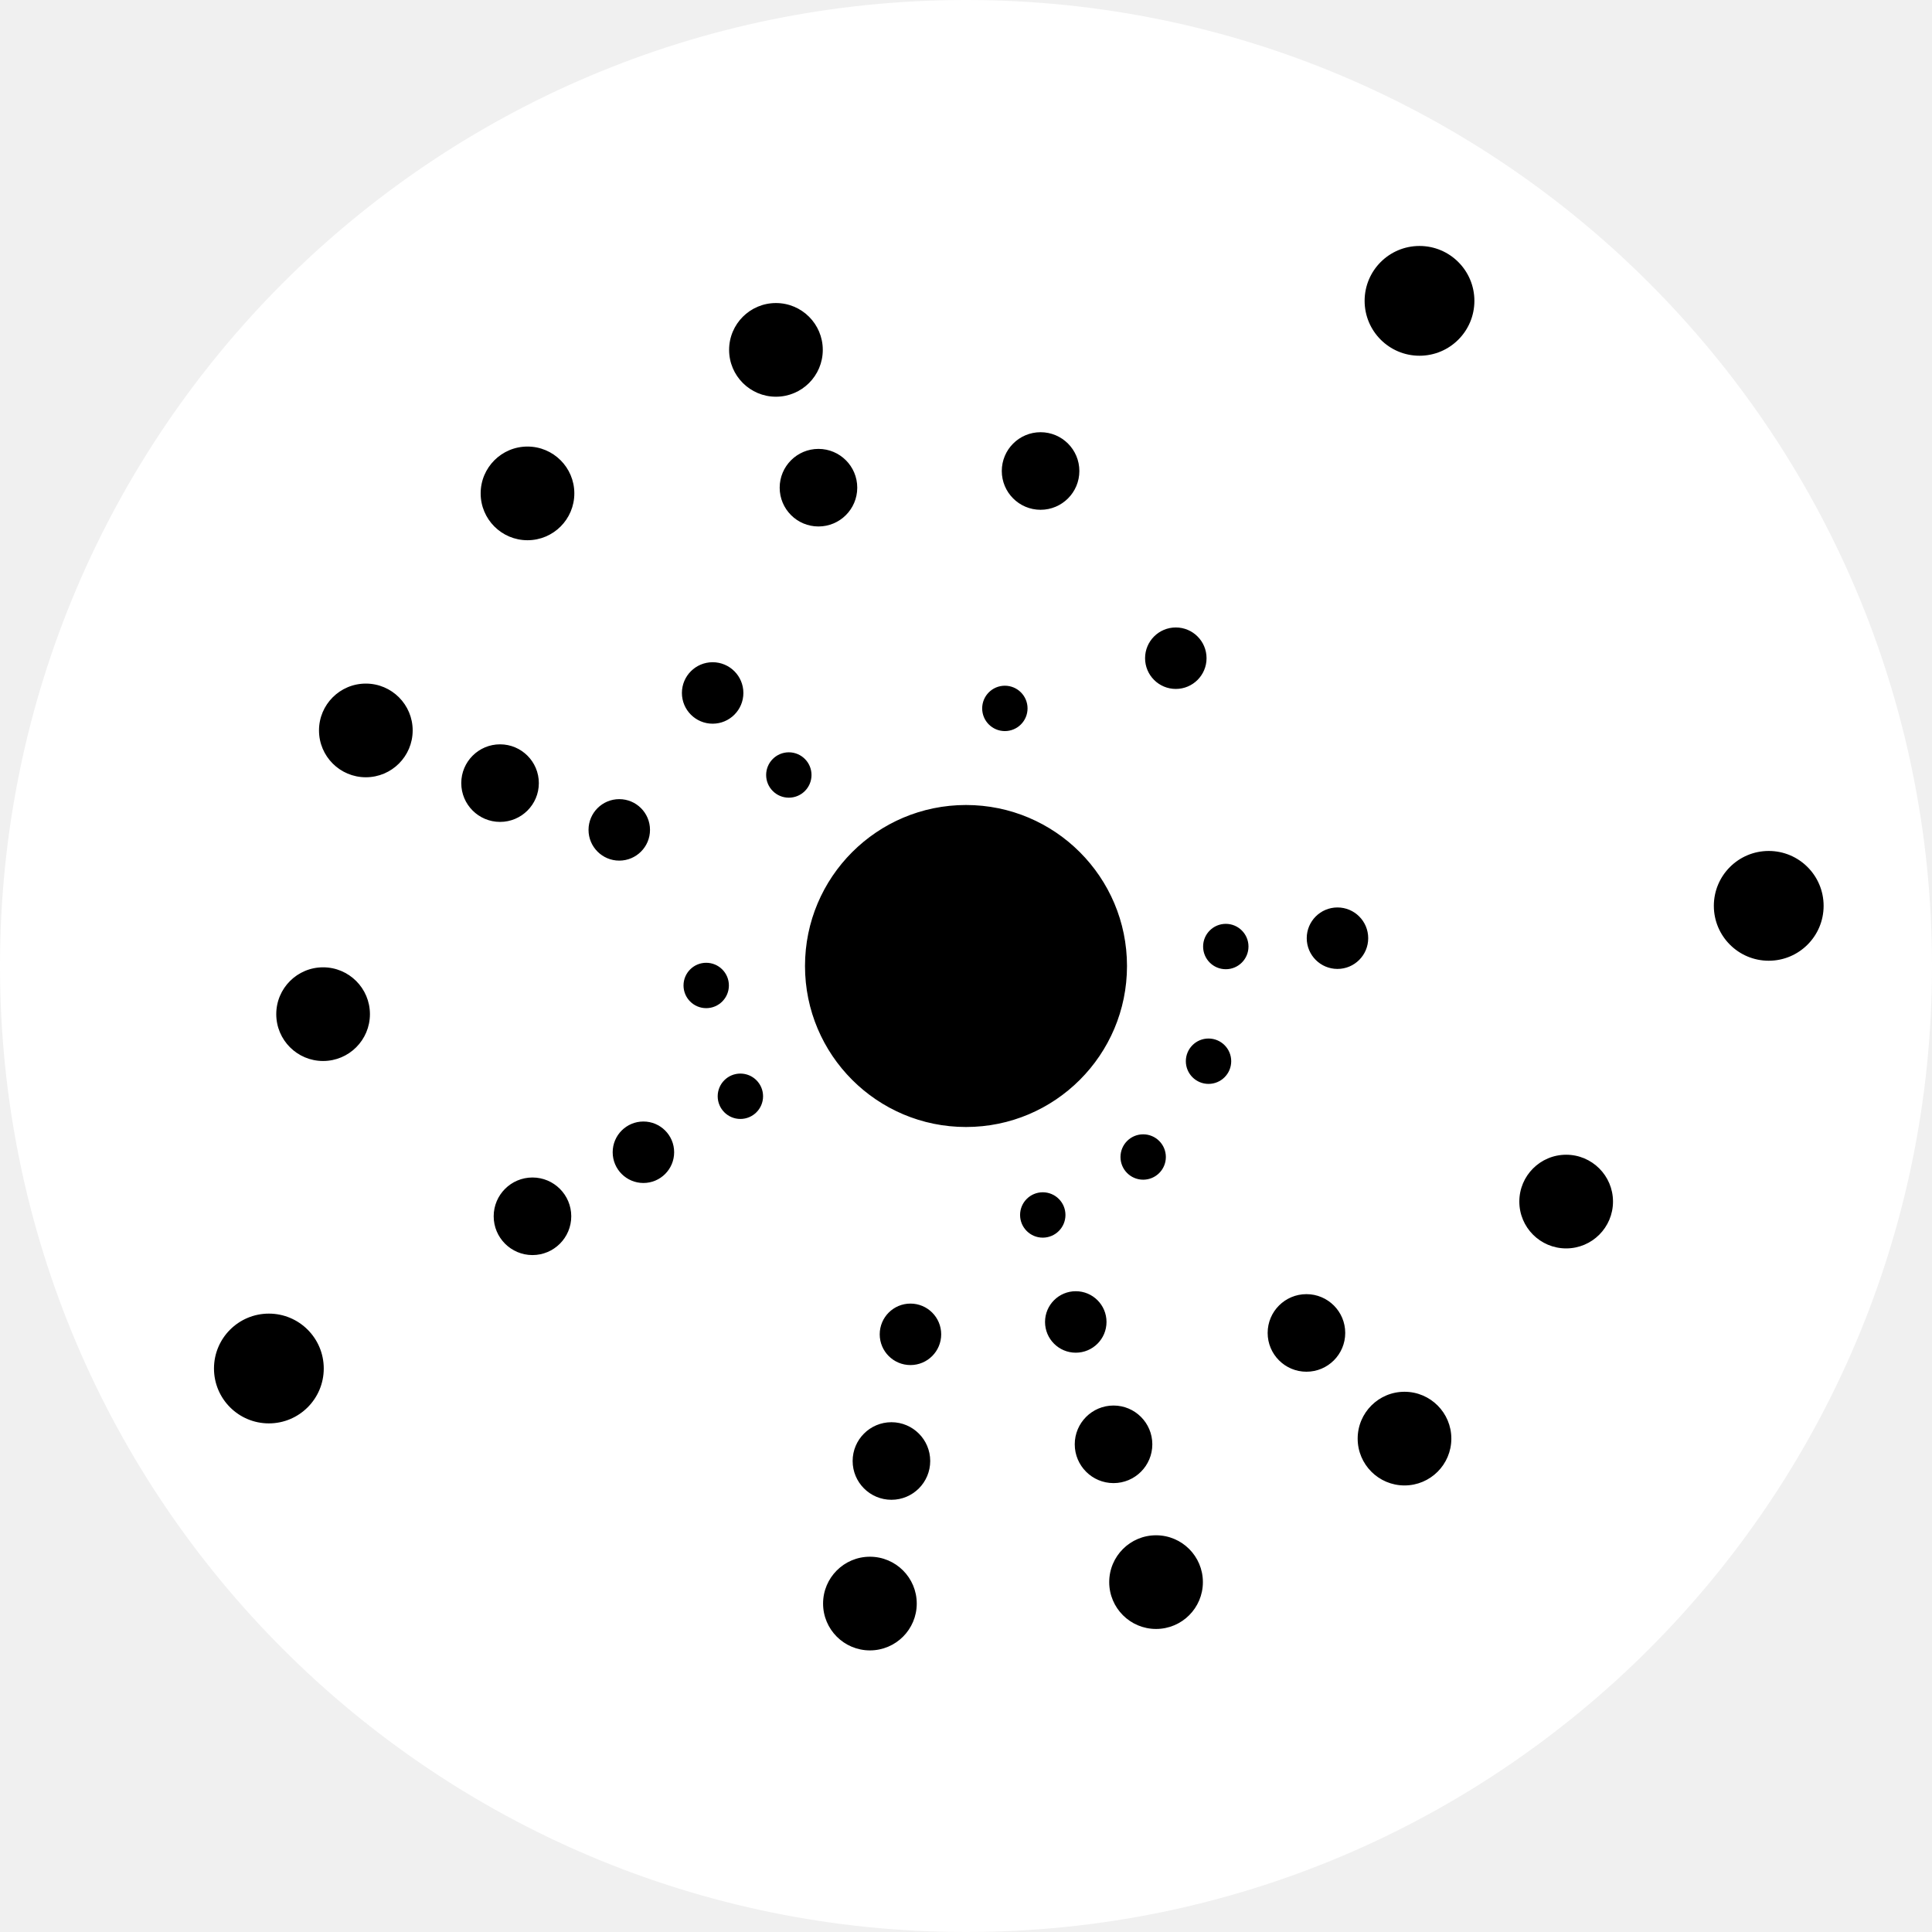
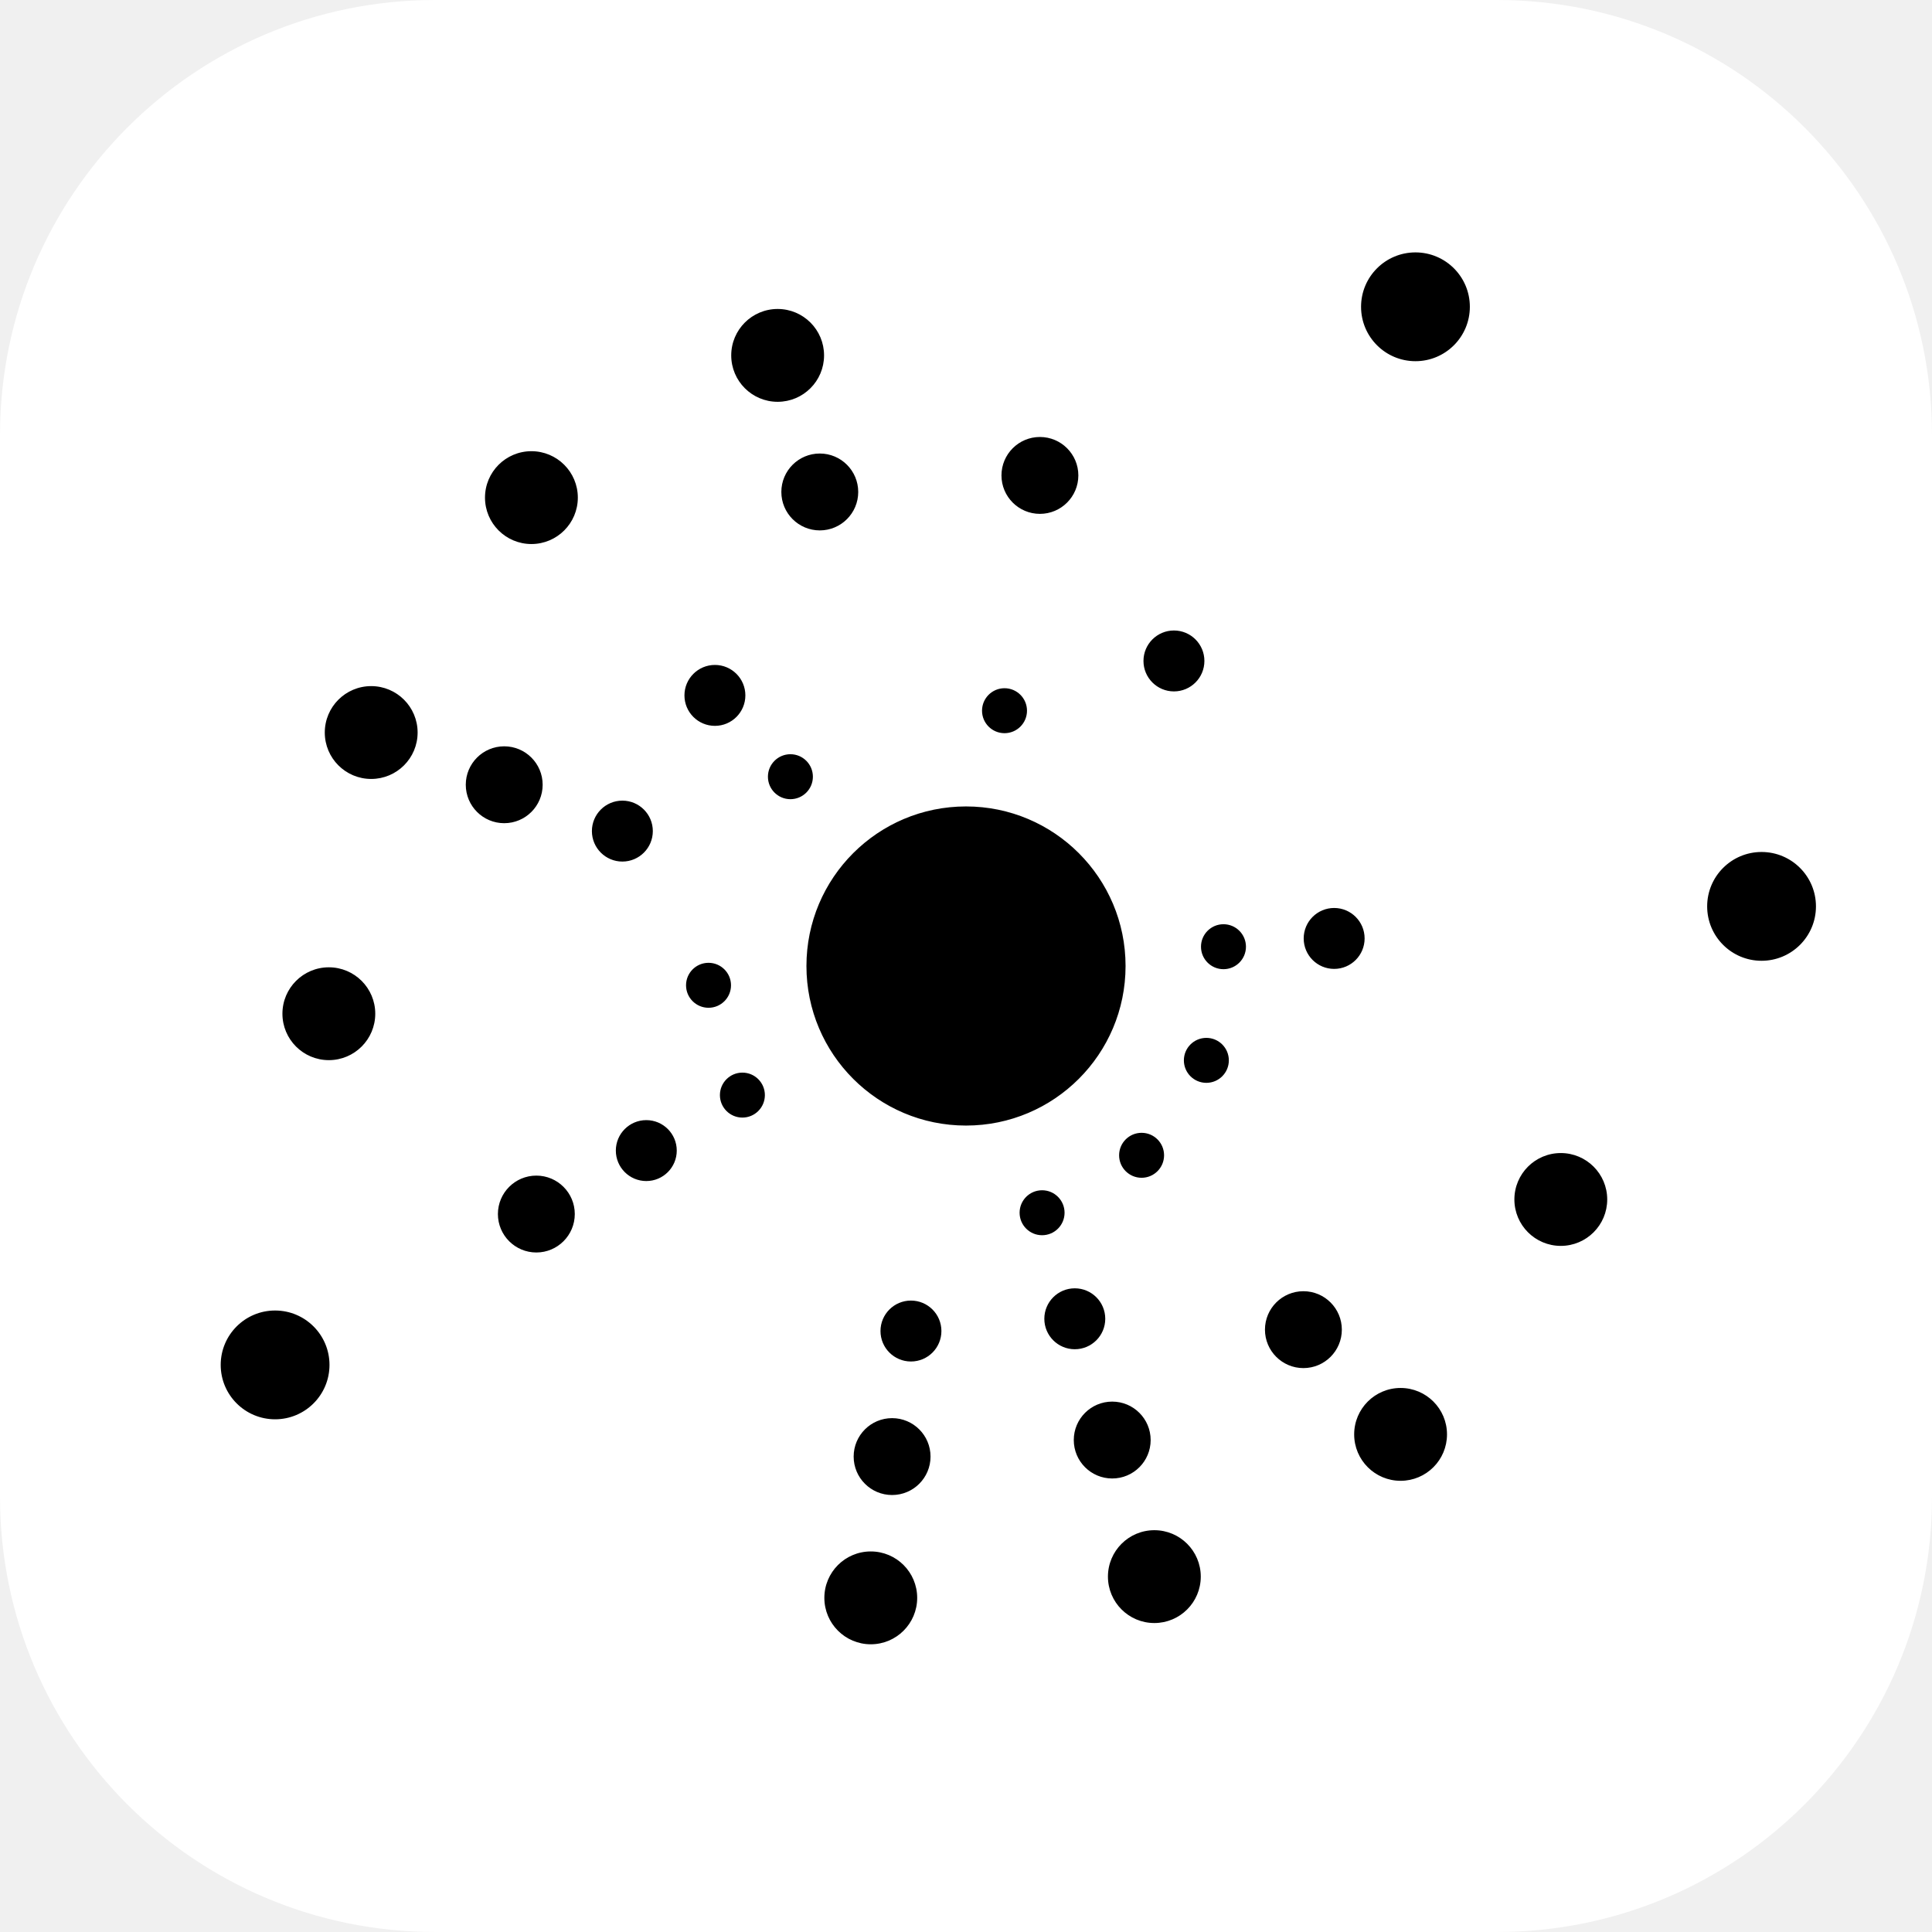
- <svg xmlns="http://www.w3.org/2000/svg" viewBox="18 18 264 264">
-   <circle cx="150" cy="150" r="132" fill="#fff" />
+ <svg xmlns="http://www.w3.org/2000/svg" viewBox="16.81 16.81 266.38 266.38">
+   <path fill="#fff" d="M76.81 16.81H223.19A60 60 0 0 1 283.19 76.81V223.19A60 60 0 0 1 223.19 283.19H76.81A60 60 0 0 1 16.81 223.19V76.81A60 60 0 0 1 76.81 16.81Z" />
  <path fill="#000" d="M252.19 141.78a7.50 7.50 0 1 0 15.00 0a7.50 7.50 0 1 0 -15.00 0ZM196.56 146.20a4.20 4.20 0 1 0 8.40 0a4.20 4.20 0 1 0 -8.40 0ZM182.40 147.34a3.10 3.10 0 1 0 6.20 0a3.10 3.10 0 1 0 -6.20 0ZM225.61 182.19a6.40 6.40 0 1 0 12.80 0a6.40 6.40 0 1 0 -12.80 0ZM180.04 163.01a3.10 3.10 0 1 0 6.20 0a3.10 3.10 0 1 0 -6.20 0ZM203.52 214.58a6.40 6.40 0 1 0 12.80 0a6.40 6.40 0 1 0 -12.80 0ZM191.22 200.14a5.30 5.30 0 1 0 10.60 0a5.30 5.30 0 1 0 -10.60 0ZM171.11 176.10a3.10 3.10 0 1 0 6.20 0a3.10 3.10 0 1 0 -6.20 0ZM169.57 234.19a6.40 6.40 0 1 0 12.80 0a6.40 6.40 0 1 0 -12.80 0ZM164.86 215.36a5.30 5.30 0 1 0 10.60 0a5.30 5.30 0 1 0 -10.60 0ZM160.80 198.64a4.20 4.20 0 1 0 8.40 0a4.20 4.20 0 1 0 -8.40 0ZM157.39 184.02a3.10 3.10 0 1 0 6.20 0a3.10 3.10 0 1 0 -6.20 0ZM130.47 237.12a6.40 6.40 0 1 0 12.80 0a6.40 6.40 0 1 0 -12.80 0ZM134.51 217.64a5.30 5.30 0 1 0 10.60 0a5.30 5.30 0 1 0 -10.60 0ZM138.21 200.33a4.20 4.20 0 1 0 8.40 0a4.20 4.20 0 1 0 -8.40 0ZM47.24 205.00a7.50 7.50 0 1 0 15.00 0a7.50 7.50 0 1 0 -15.00 0ZM85.46 184.20a5.30 5.30 0 1 0 10.60 0a5.30 5.30 0 1 0 -10.60 0ZM101.72 175.45a4.20 4.20 0 1 0 8.40 0a4.20 4.20 0 1 0 -8.40 0ZM116.07 167.80a3.10 3.10 0 1 0 6.20 0a3.10 3.10 0 1 0 -6.20 0ZM55.75 156.58a6.40 6.40 0 1 0 12.80 0a6.40 6.40 0 1 0 -12.80 0ZM111.40 152.66a3.10 3.10 0 1 0 6.20 0a3.10 3.10 0 1 0 -6.20 0ZM61.59 117.81a6.40 6.40 0 1 0 12.80 0a6.40 6.40 0 1 0 -12.80 0ZM81.03 125.01a5.30 5.30 0 1 0 10.60 0a5.30 5.30 0 1 0 -10.60 0ZM98.42 131.40a4.20 4.20 0 1 0 8.40 0a4.20 4.20 0 1 0 -8.40 0ZM83.68 85.42a6.40 6.40 0 1 0 12.80 0a6.40 6.40 0 1 0 -12.80 0ZM111.18 112.69a4.20 4.20 0 1 0 8.40 0a4.20 4.20 0 1 0 -8.40 0ZM122.69 123.90a3.10 3.10 0 1 0 6.20 0a3.10 3.10 0 1 0 -6.20 0ZM117.63 65.81a6.40 6.40 0 1 0 12.80 0a6.40 6.40 0 1 0 -12.80 0ZM124.54 84.64a5.30 5.30 0 1 0 10.60 0a5.30 5.30 0 1 0 -10.60 0ZM154.89 82.36a5.30 5.30 0 1 0 10.60 0a5.30 5.30 0 1 0 -10.60 0ZM152.21 114.80a3.10 3.10 0 1 0 6.20 0a3.10 3.10 0 1 0 -6.20 0ZM204.47 59.11a7.50 7.50 0 1 0 15.00 0a7.50 7.50 0 1 0 -15.00 0ZM174.47 107.94a4.20 4.20 0 1 0 8.40 0a4.20 4.20 0 1 0 -8.40 0ZM128.00 150.00a22.00 22.00 0 1 0 44.00 0a22.00 22.00 0 1 0 -44.00 0Z" />
</svg>
